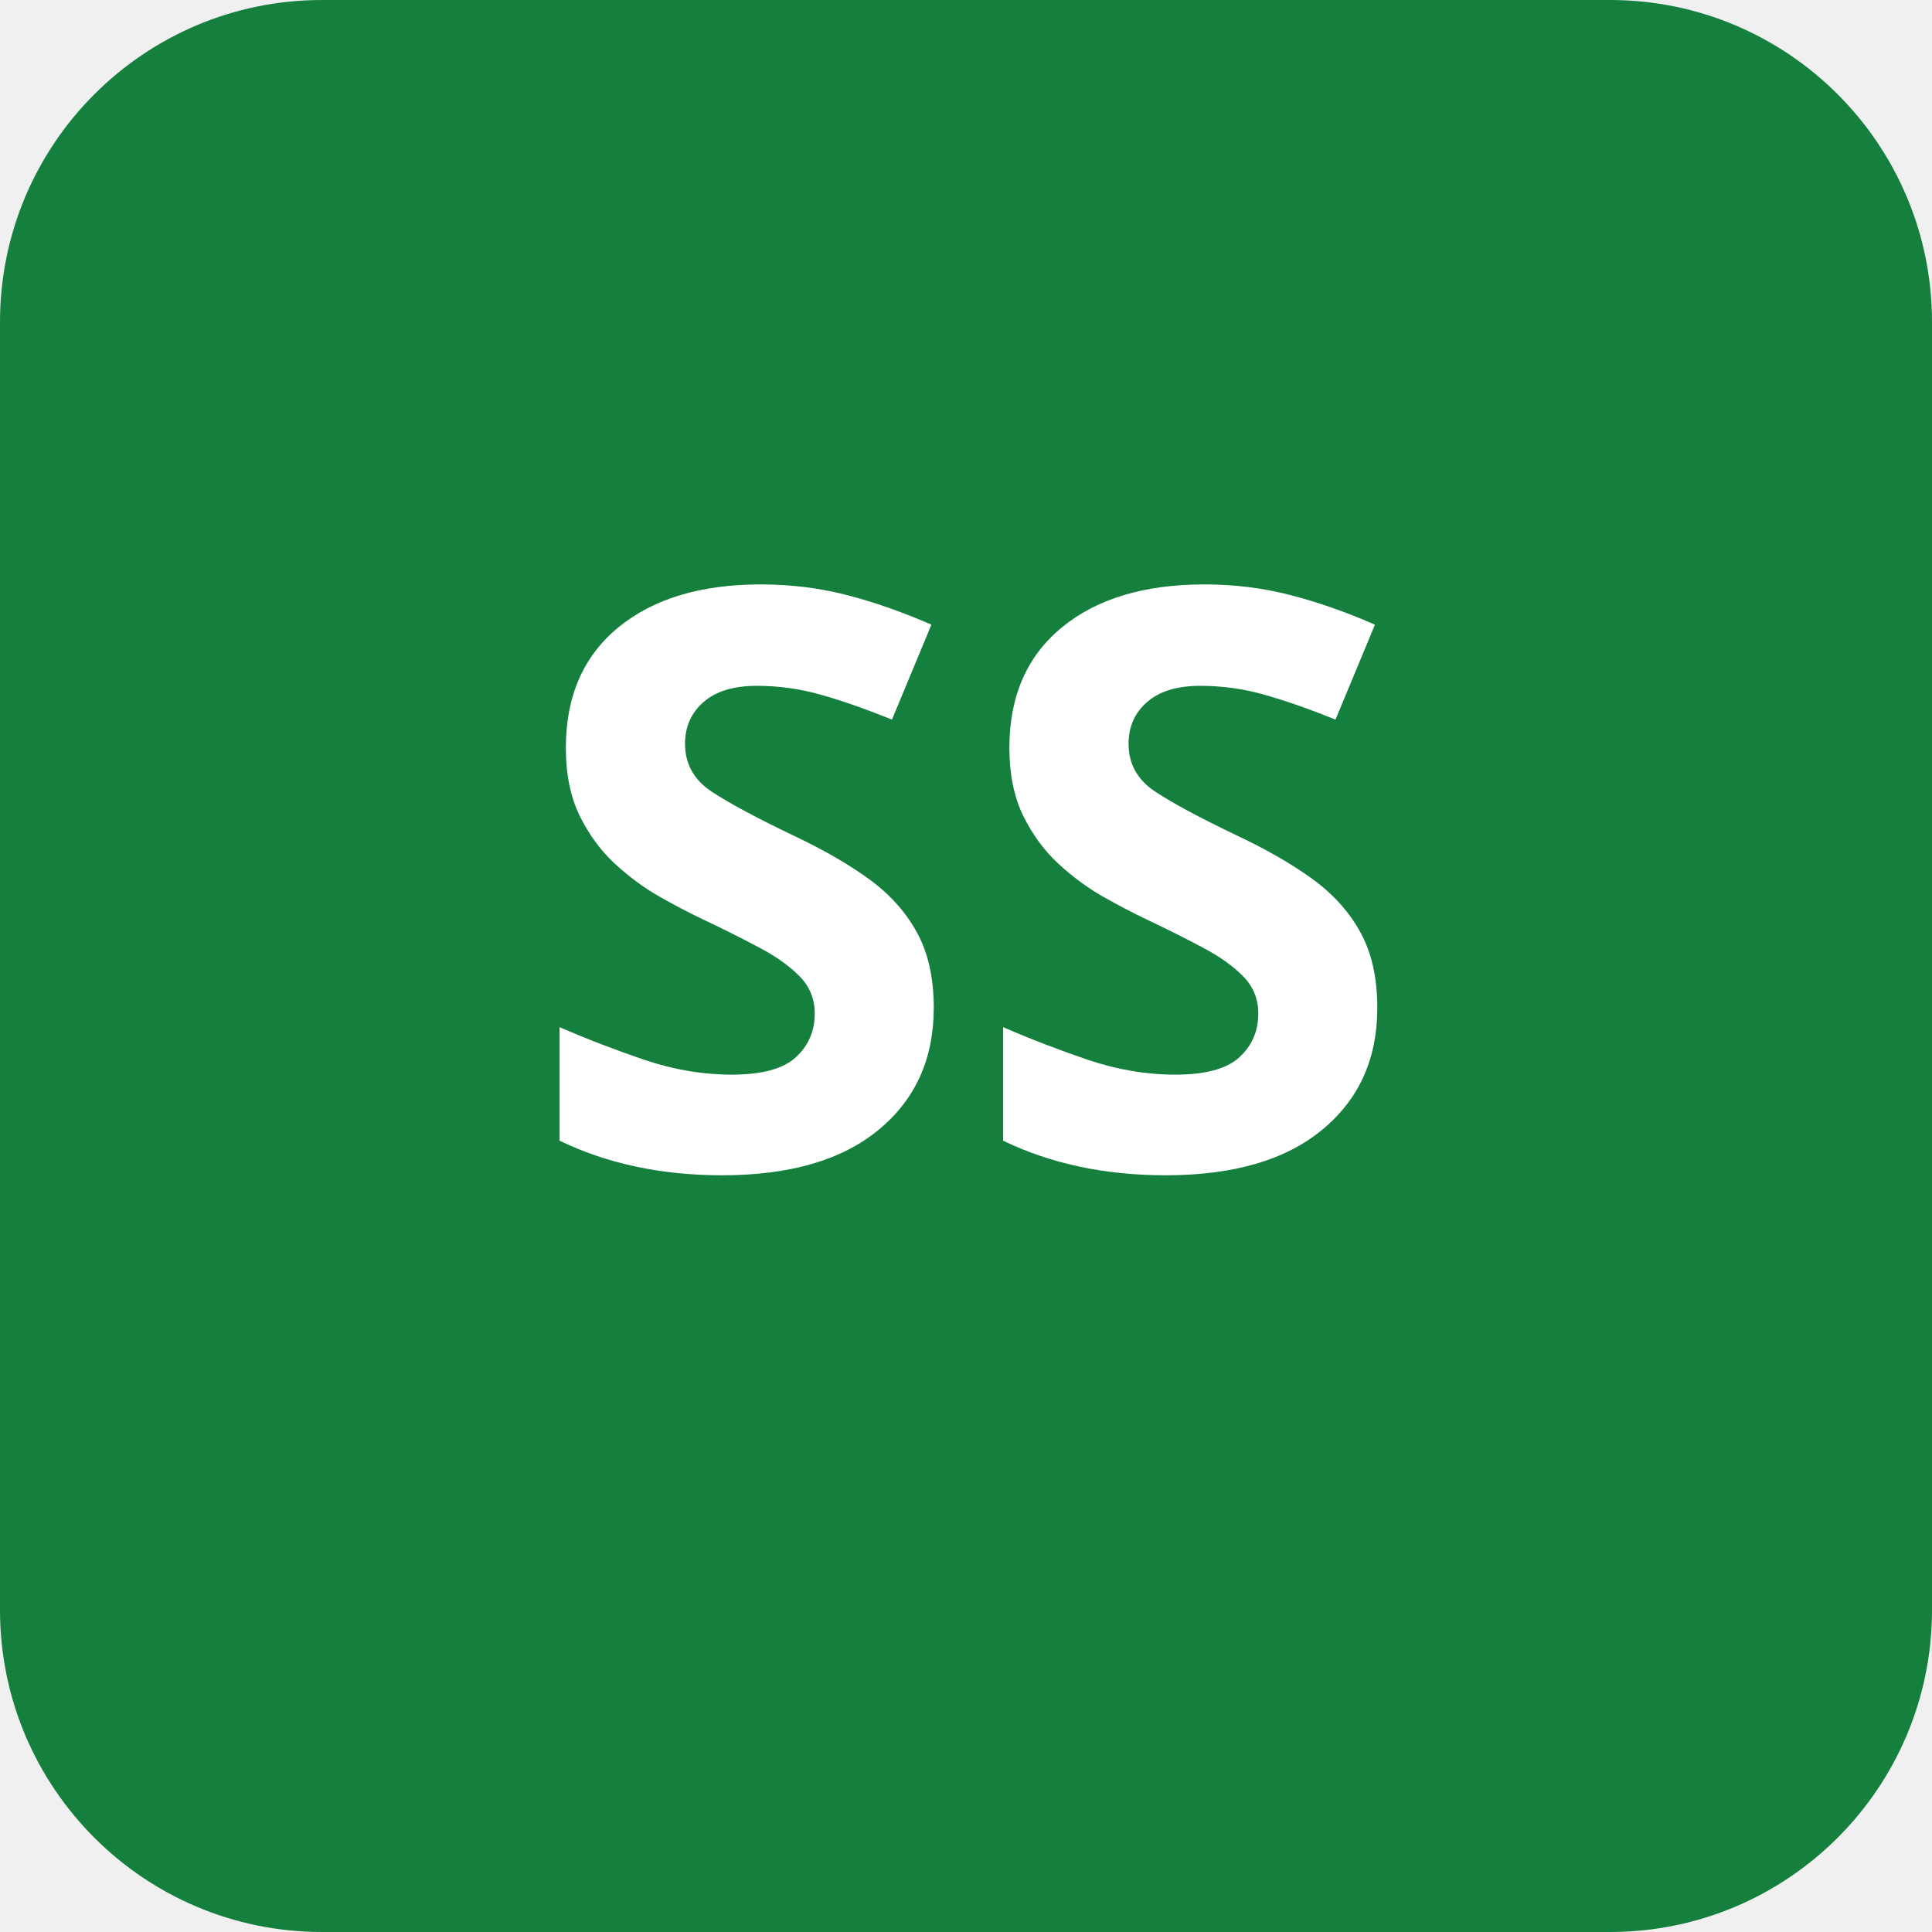
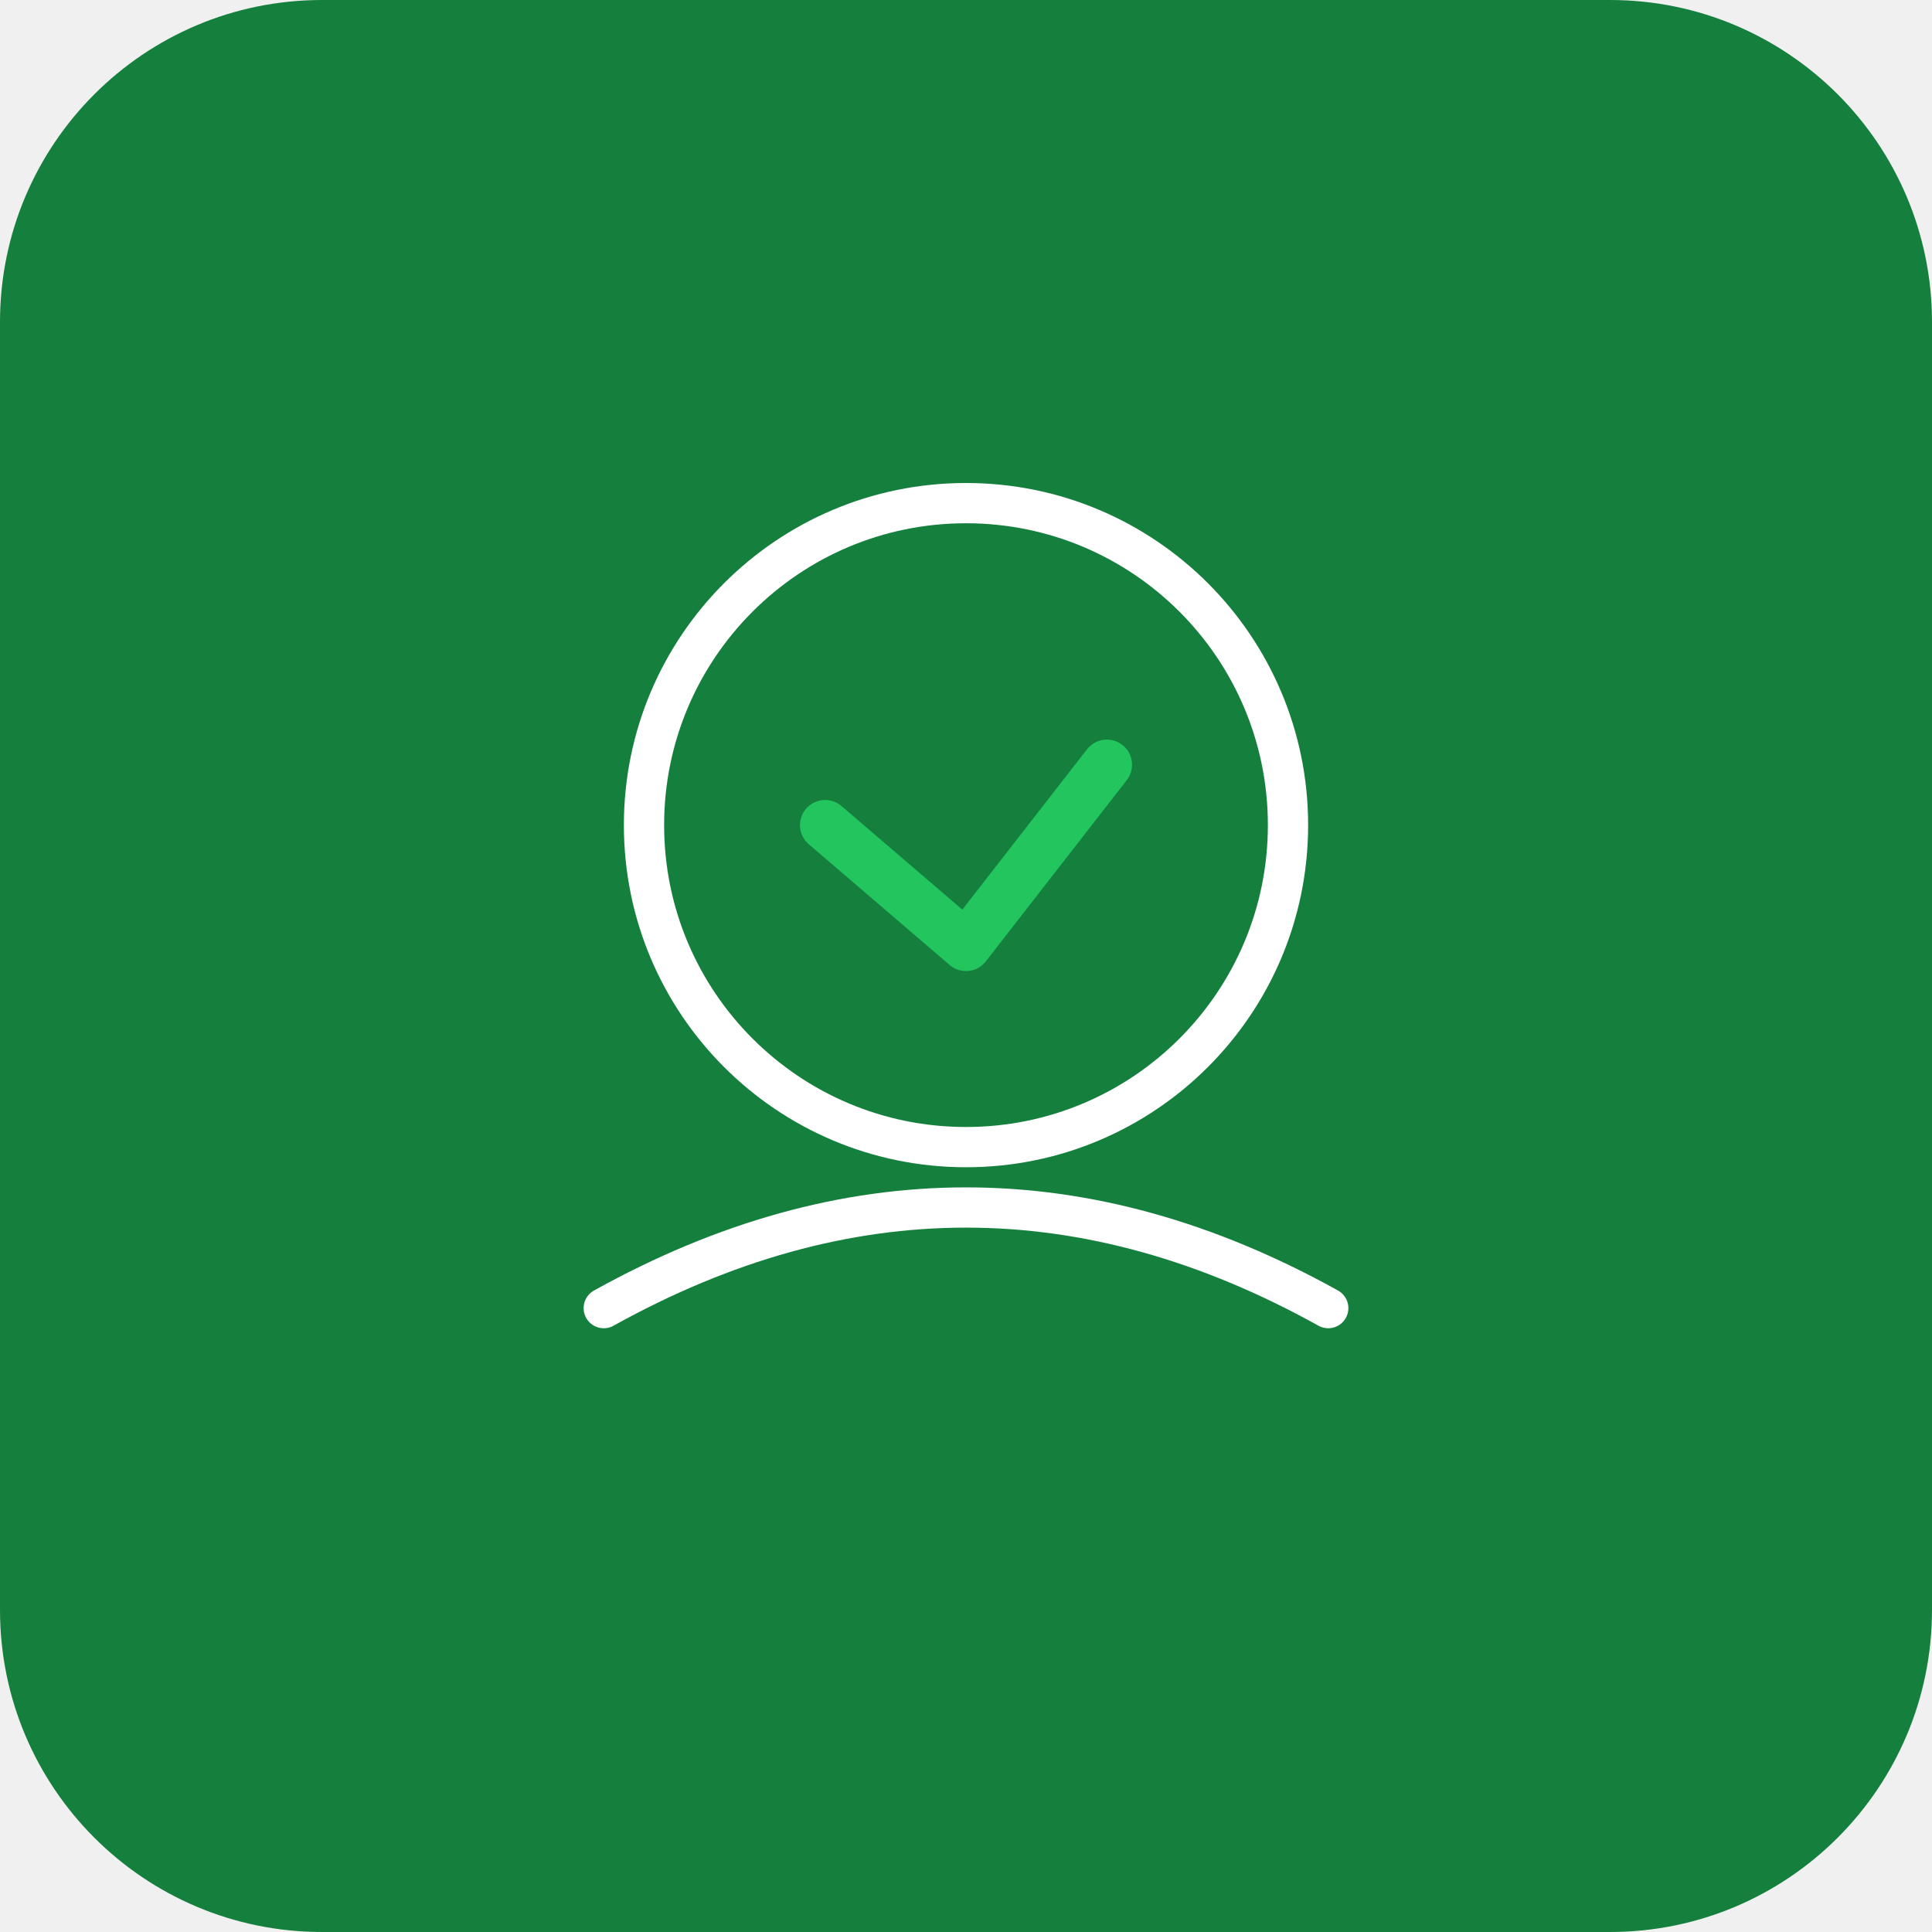
<svg xmlns="http://www.w3.org/2000/svg" width="192" height="192" viewBox="0 0 192 192">
-   <rect width="192" height="192" rx="32" fill="#15803d" />
-   <text x="96" y="116" font-size="80" text-anchor="middle" fill="white" font-family="sans-serif" font-weight="bold">SS</text>
+   <defs>
+     <linearGradient id="bg" x1="0" y1="0" x2="192" y2="192">
+       <stop offset="0%" stop-color="#15803d" />
+       <stop offset="100%" stop-color="#166534" />
+     </linearGradient>
+   </defs>
+   <rect width="192" height="192" rx="32" fill="url(#bg)" />
+   <circle cx="96" cy="82" r="32" fill="none" stroke="white" stroke-width="4" />
+   <path d="M60 130 Q96 110 132 130" fill="none" stroke="white" stroke-width="4" stroke-linecap="round" />
+   <path d="M82 82 L96 94 L110 76" fill="none" stroke="#22c55e" stroke-width="5" stroke-linecap="round" stroke-linejoin="round" />
</svg>
